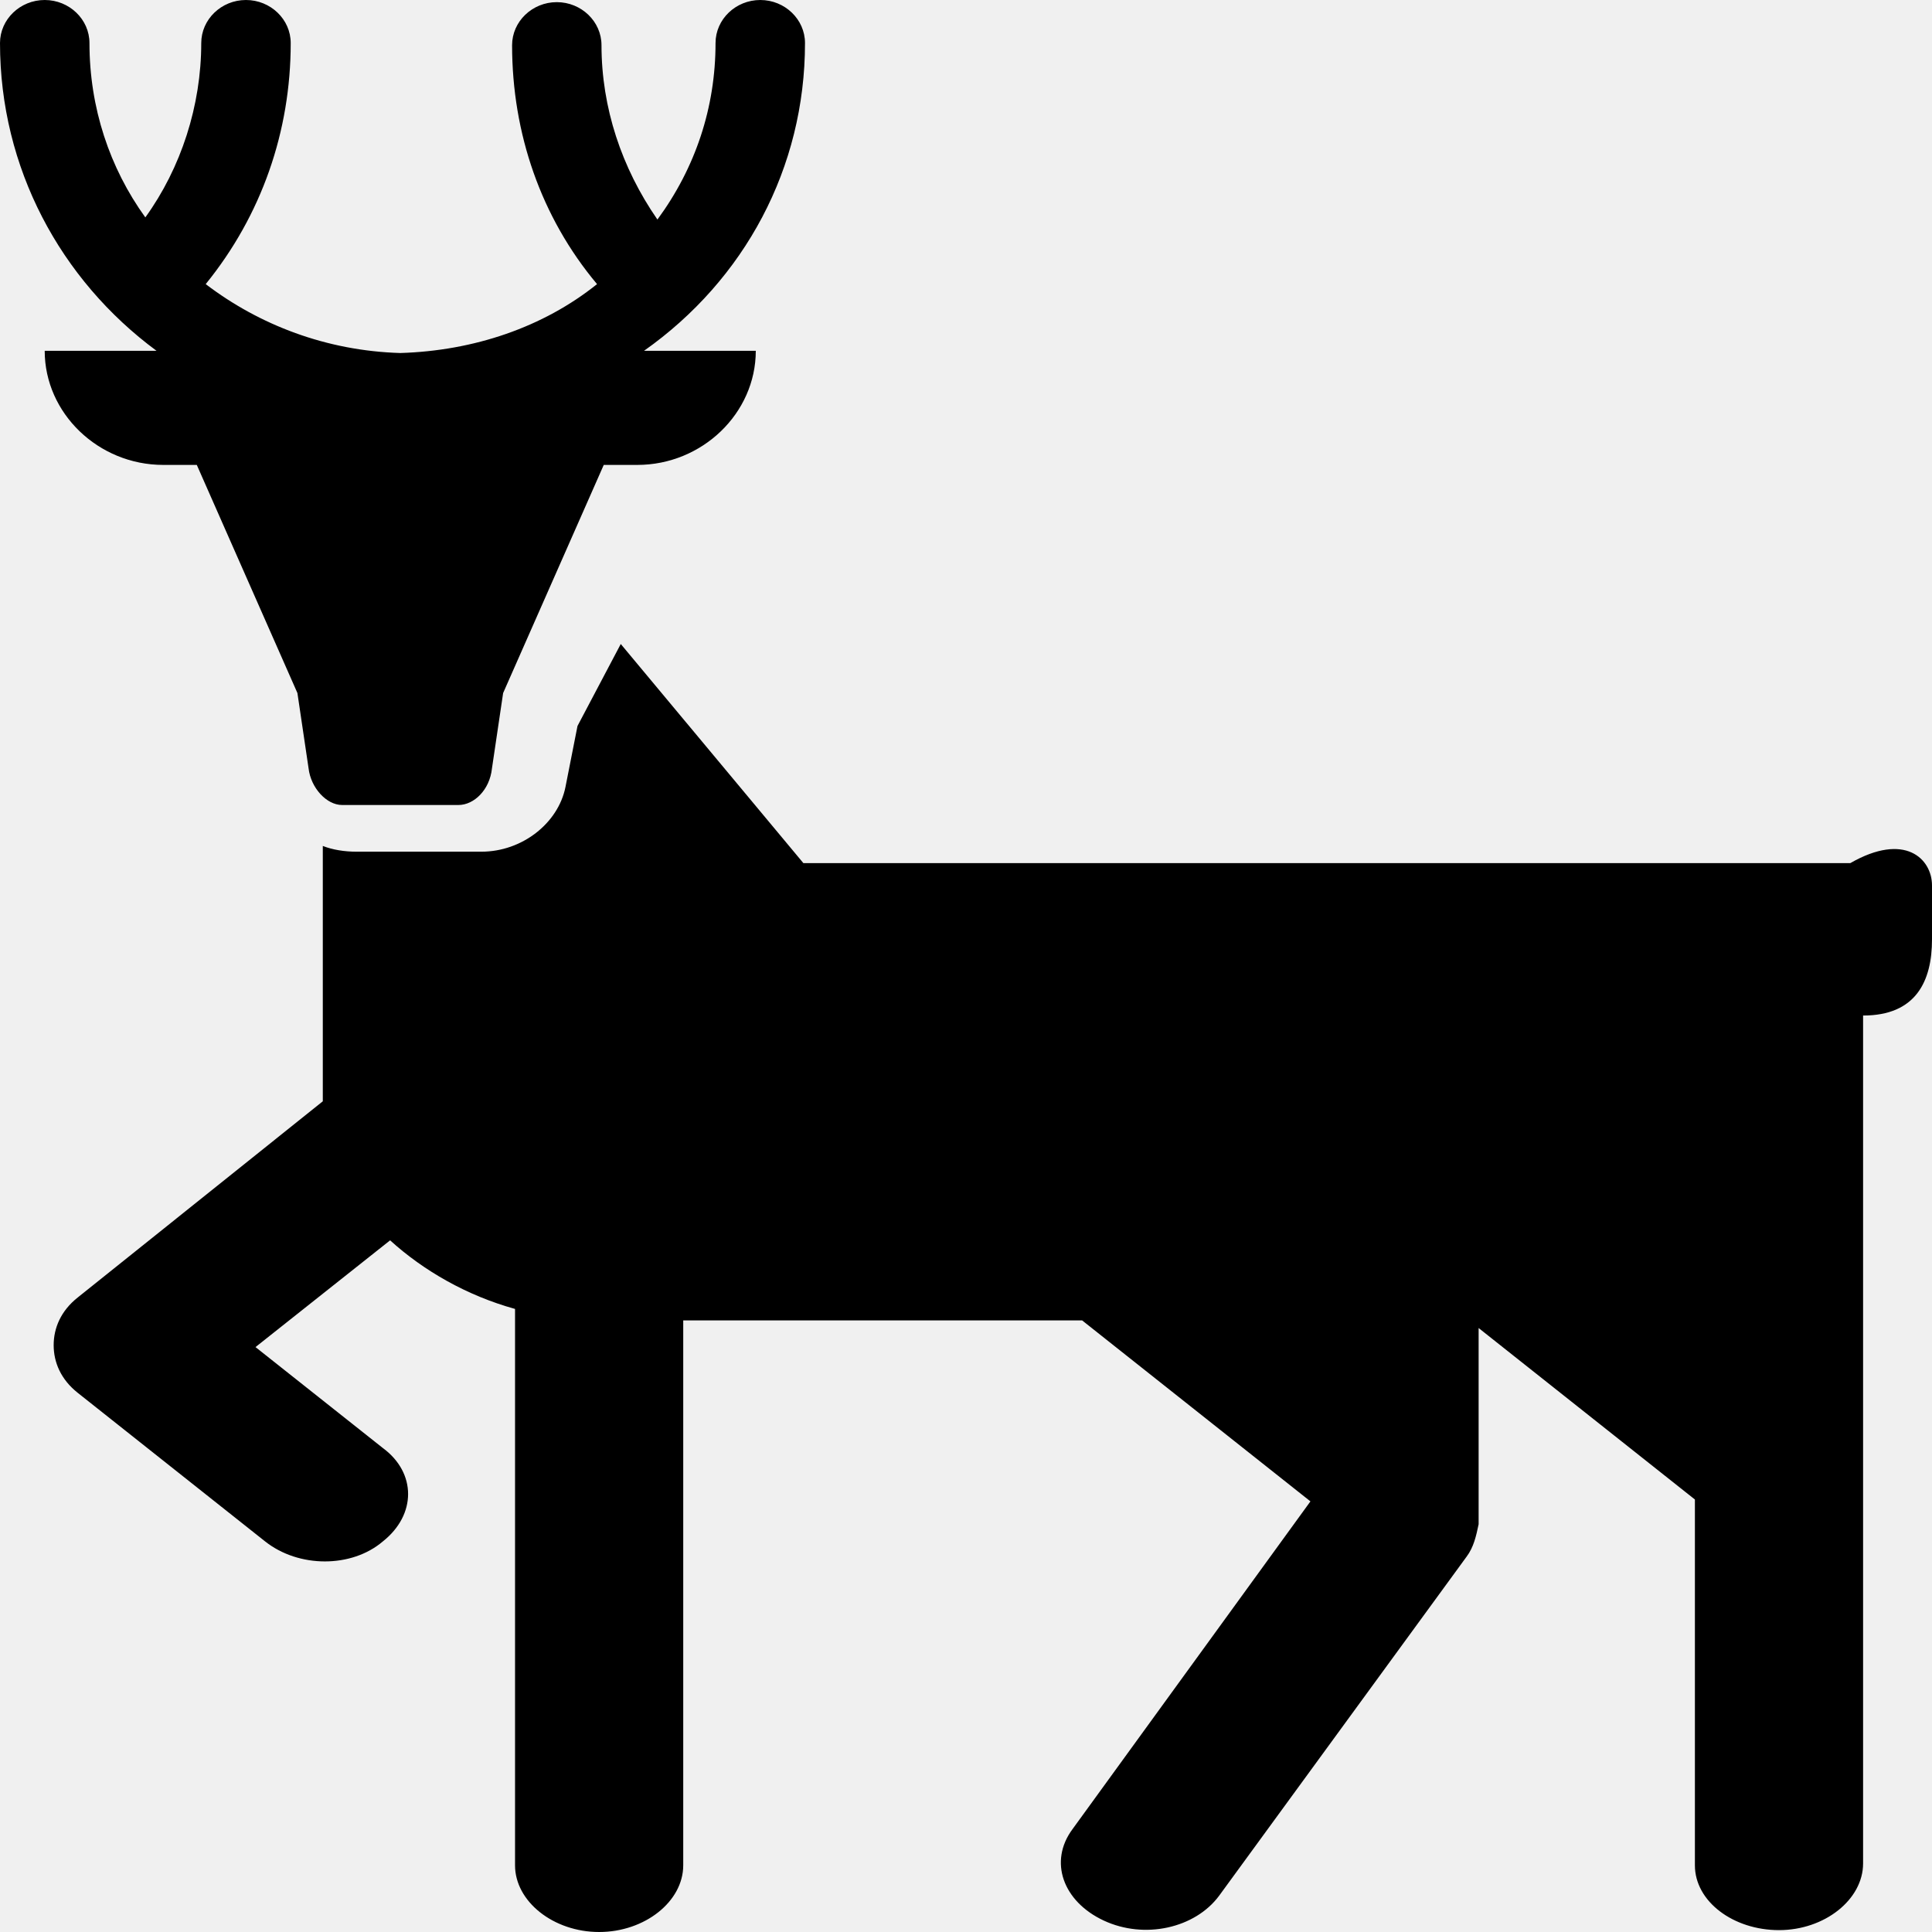
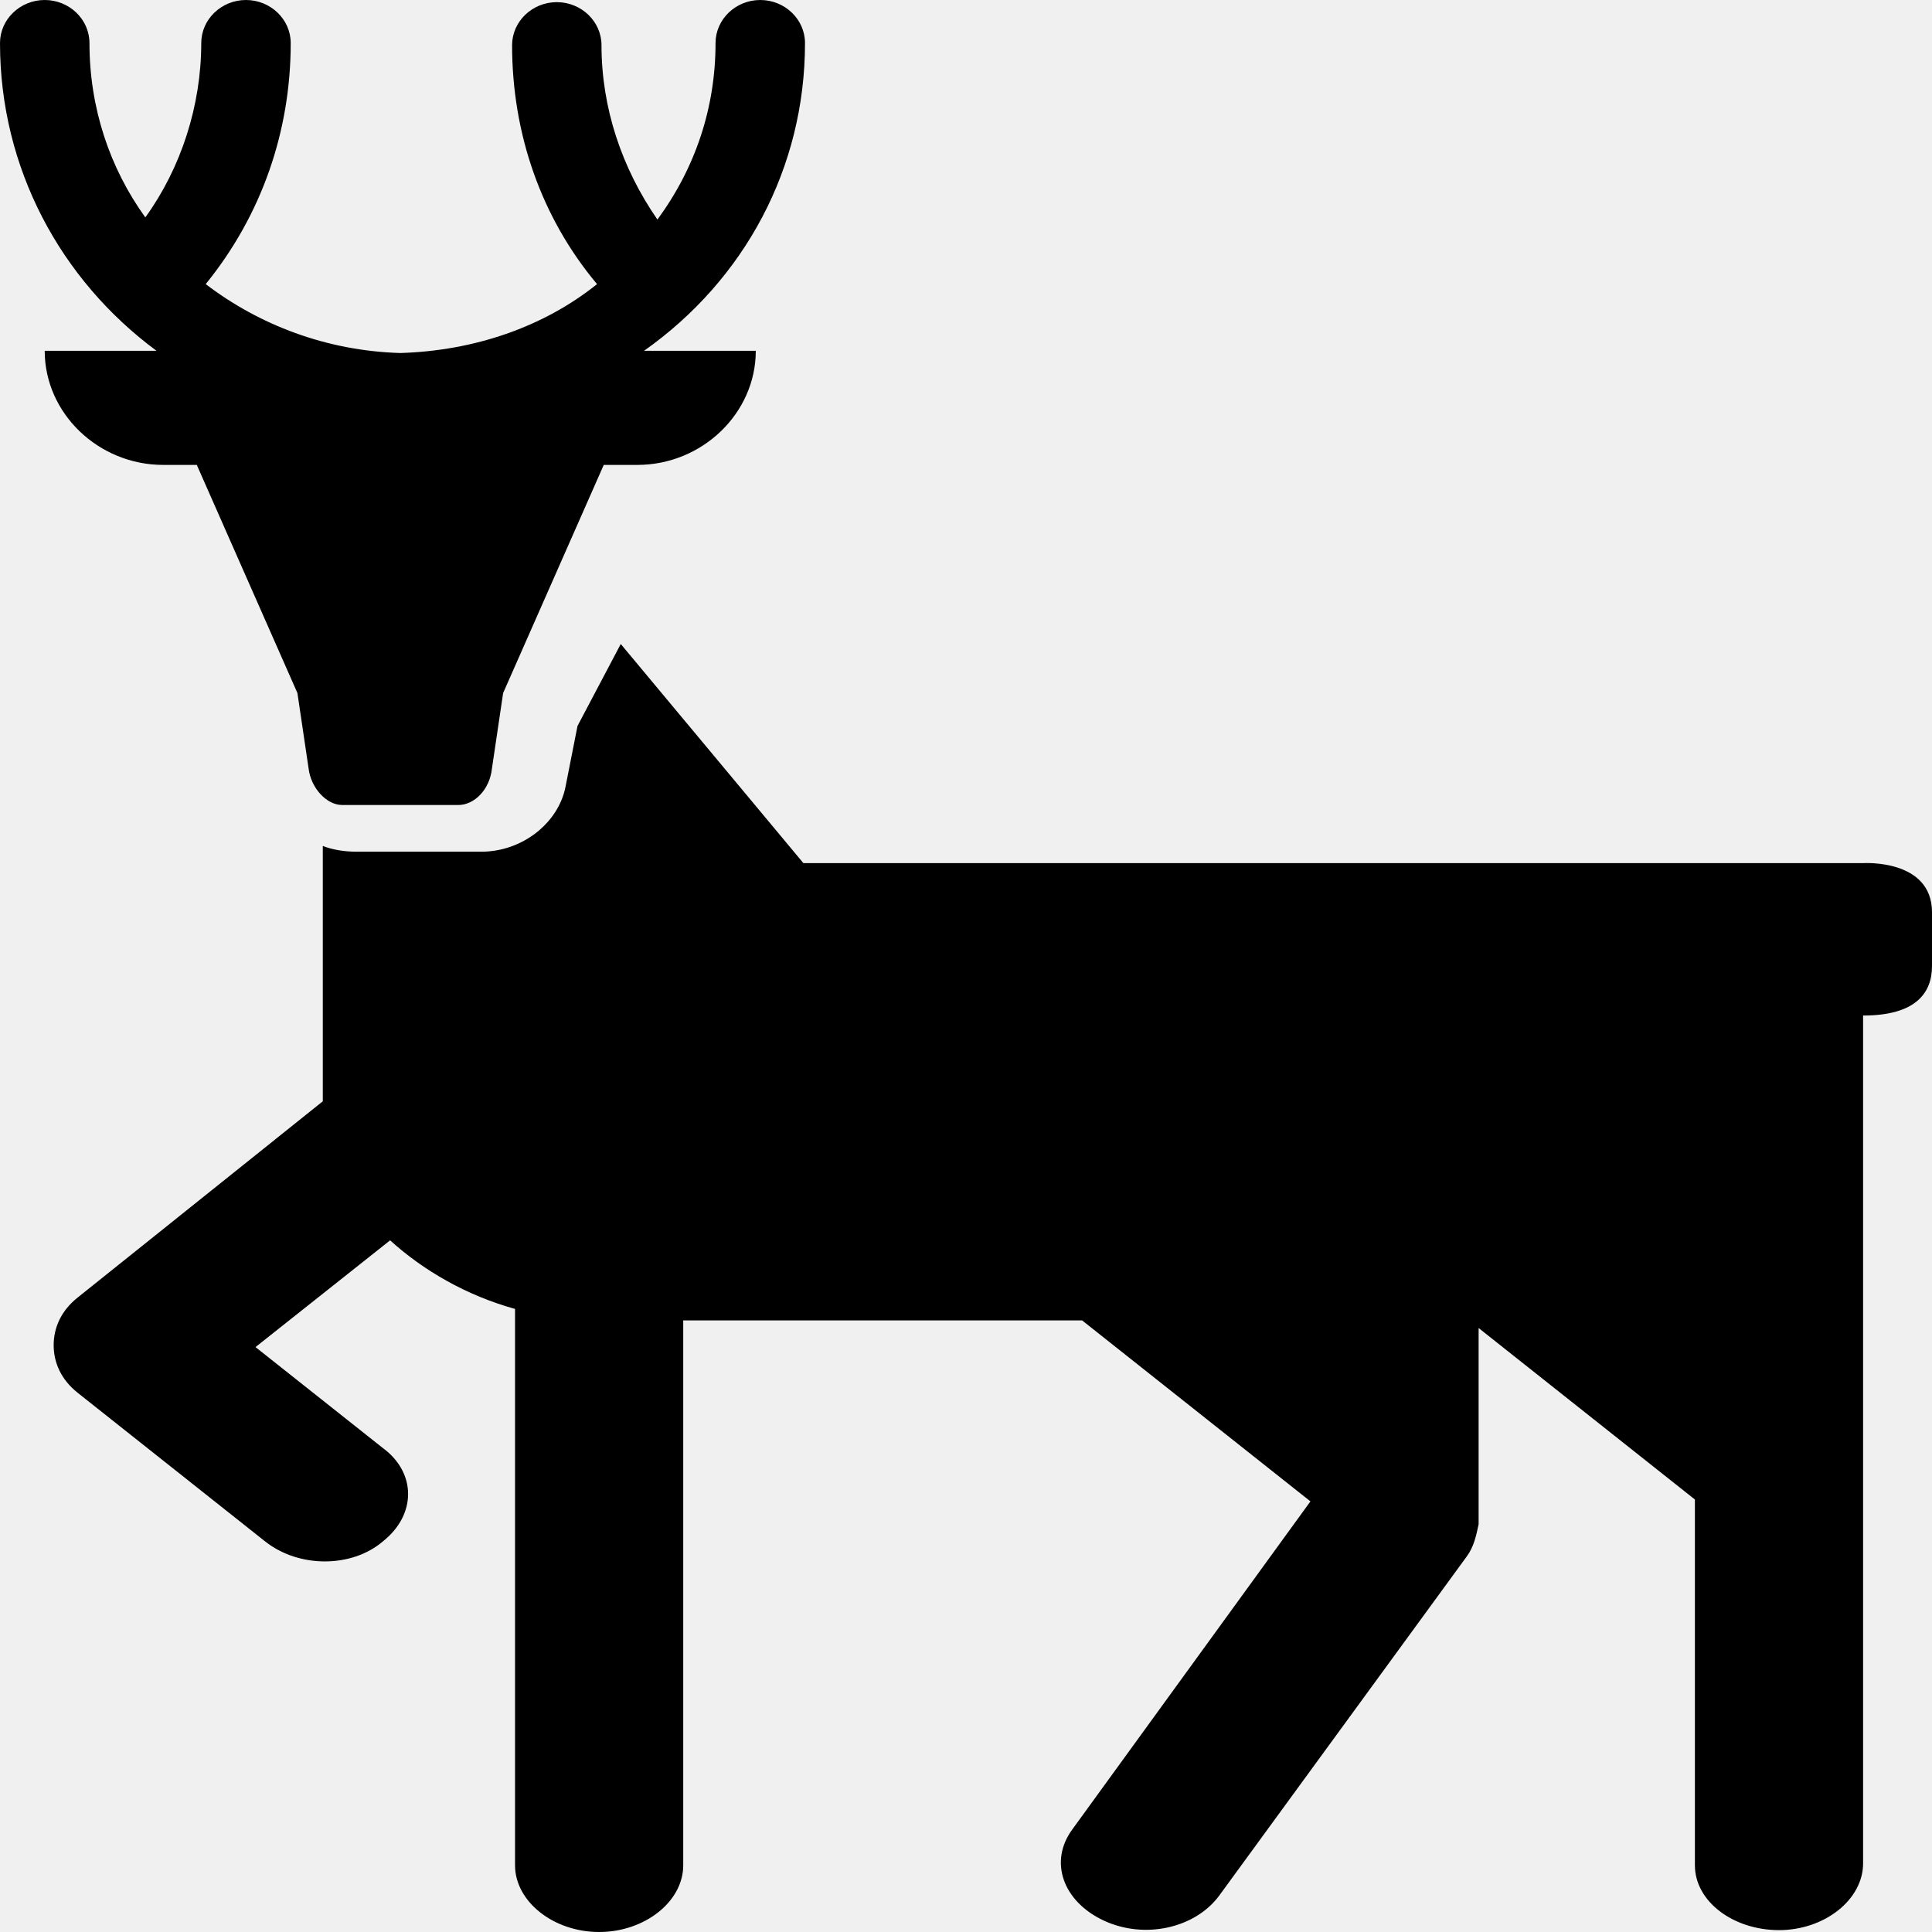
<svg xmlns="http://www.w3.org/2000/svg" width="36" height="36" viewBox="0 0 36 36" fill="none">
-   <path d="M32.88 16.083H14.97L11.567 12L10.761 13.527L10.537 14.663C10.403 15.337 9.731 15.87 8.97 15.87H6.642C6.418 15.87 6.194 15.834 6.015 15.763C6.015 17.965 6.015 20.485 6.015 20.521L1.448 24.177C1.134 24.426 1 24.746 1 25.065C1 25.385 1.134 25.704 1.448 25.953L4.94 28.722C5.567 29.219 6.552 29.219 7.134 28.722C7.761 28.225 7.761 27.444 7.134 26.982L4.761 25.101L7.269 23.112C7.895 23.68 8.701 24.142 9.597 24.39V34.757C9.597 35.432 10.313 36 11.164 36C12.015 36 12.731 35.432 12.731 34.757V24.604H20.164L24.418 27.976L19.985 34.083C19.537 34.686 19.806 35.432 20.567 35.787C21.328 36.142 22.268 35.929 22.716 35.325L27.328 29.006C27.462 28.828 27.507 28.615 27.552 28.402V24.746L31.582 27.941V34.757C31.582 35.432 32.298 35.965 33.149 35.965C34 35.965 34.716 35.396 34.716 34.722V18.923C35.701 18.923 36 18.284 36 17.503V17V16.5C36 16 35.493 15.5 34.478 16.083H32.88Z" fill="black" />
-   <path d="M15 0.802C15 0.361 14.625 0 14.167 0C13.708 0 13.333 0.361 13.333 0.802C13.333 2.005 12.958 3.128 12.25 4.091C11.583 3.128 11.208 2.005 11.208 0.842C11.208 0.401 10.833 0.04 10.375 0.04C9.917 0.04 9.542 0.401 9.542 0.842C9.542 2.487 10.083 4.051 11.125 5.294C10.125 6.096 8.833 6.537 7.458 6.578C6.083 6.537 4.833 6.056 3.833 5.294C4.875 4.011 5.417 2.447 5.417 0.802C5.417 0.361 5.042 0 4.583 0C4.125 0 3.75 0.361 3.75 0.802C3.75 1.965 3.375 3.128 2.708 4.051C2.042 3.128 1.667 2.005 1.667 0.802C1.667 0.361 1.292 0 0.833 0C0.375 0 0 0.361 0 0.802C0 3.128 1.125 5.214 2.917 6.537H0.833C0.833 7.701 1.833 8.663 3.042 8.663H3.667L5.542 12.914L5.75 14.318C5.792 14.679 6.083 15 6.375 15H8.542C8.833 15 9.125 14.719 9.167 14.318L9.375 12.914L11.25 8.663H11.875C13.083 8.663 14.083 7.701 14.083 6.537H12C13.875 5.214 15 3.128 15 0.802Z" fill="black" />
+   <g clip-path="url(#clip0_64_255)">
+     <path d="M32.88 16.083H14.97L11.567 12L10.761 13.527L10.537 14.663C10.403 15.337 9.731 15.87 8.97 15.87H6.642C6.418 15.87 6.194 15.834 6.015 15.763C6.015 17.965 6.015 20.485 6.015 20.521L1.448 24.177C1.134 24.426 1 24.746 1 25.065C1 25.385 1.134 25.704 1.448 25.953L4.94 28.722C5.567 29.219 6.552 29.219 7.134 28.722C7.761 28.225 7.761 27.444 7.134 26.982L4.761 25.101L7.269 23.112C7.895 23.68 8.701 24.142 9.597 24.39V34.757C9.597 35.432 10.313 36 11.164 36C12.015 36 12.731 35.432 12.731 34.757V24.604H20.164L24.418 27.976L19.985 34.083C19.537 34.686 19.806 35.432 20.567 35.787C21.328 36.142 22.268 35.929 22.716 35.325L27.328 29.006C27.462 28.828 27.507 28.615 27.552 28.402V24.746L31.582 27.941V34.757C31.582 35.432 32.298 35.965 33.149 35.965C34 35.965 34.716 35.396 34.716 34.722V18.923C35.701 18.923 36 18.5 36 18V17C36 16 34.716 16.083 34.716 16.083H32.88Z" fill="black" />
+     <path d="M15 0.802C15 0.361 14.625 0 14.167 0C13.708 0 13.333 0.361 13.333 0.802C13.333 2.005 12.958 3.128 12.25 4.091C11.583 3.128 11.208 2.005 11.208 0.842C11.208 0.401 10.833 0.04 10.375 0.04C9.917 0.04 9.542 0.401 9.542 0.842C9.542 2.487 10.083 4.051 11.125 5.294C10.125 6.096 8.833 6.537 7.458 6.578C6.083 6.537 4.833 6.056 3.833 5.294C4.875 4.011 5.417 2.447 5.417 0.802C5.417 0.361 5.042 0 4.583 0C4.125 0 3.75 0.361 3.75 0.802C3.75 1.965 3.375 3.128 2.708 4.051C2.042 3.128 1.667 2.005 1.667 0.802C1.667 0.361 1.292 0 0.833 0C0.375 0 0 0.361 0 0.802C0 3.128 1.125 5.214 2.917 6.537H0.833C0.833 7.701 1.833 8.663 3.042 8.663H3.667L5.542 12.914L5.75 14.318C5.792 14.679 6.083 15 6.375 15H8.542C8.833 15 9.125 14.719 9.167 14.318L9.375 12.914L11.25 8.663H11.875C13.083 8.663 14.083 7.701 14.083 6.537H12C13.875 5.214 15 3.128 15 0.802Z" fill="black" />
+   </g>
+   <defs>
+     <clipPath id="clip0_64_255">
+       <rect width="36" height="36" fill="white" />
+     </clipPath>
+   </defs>
</svg>
